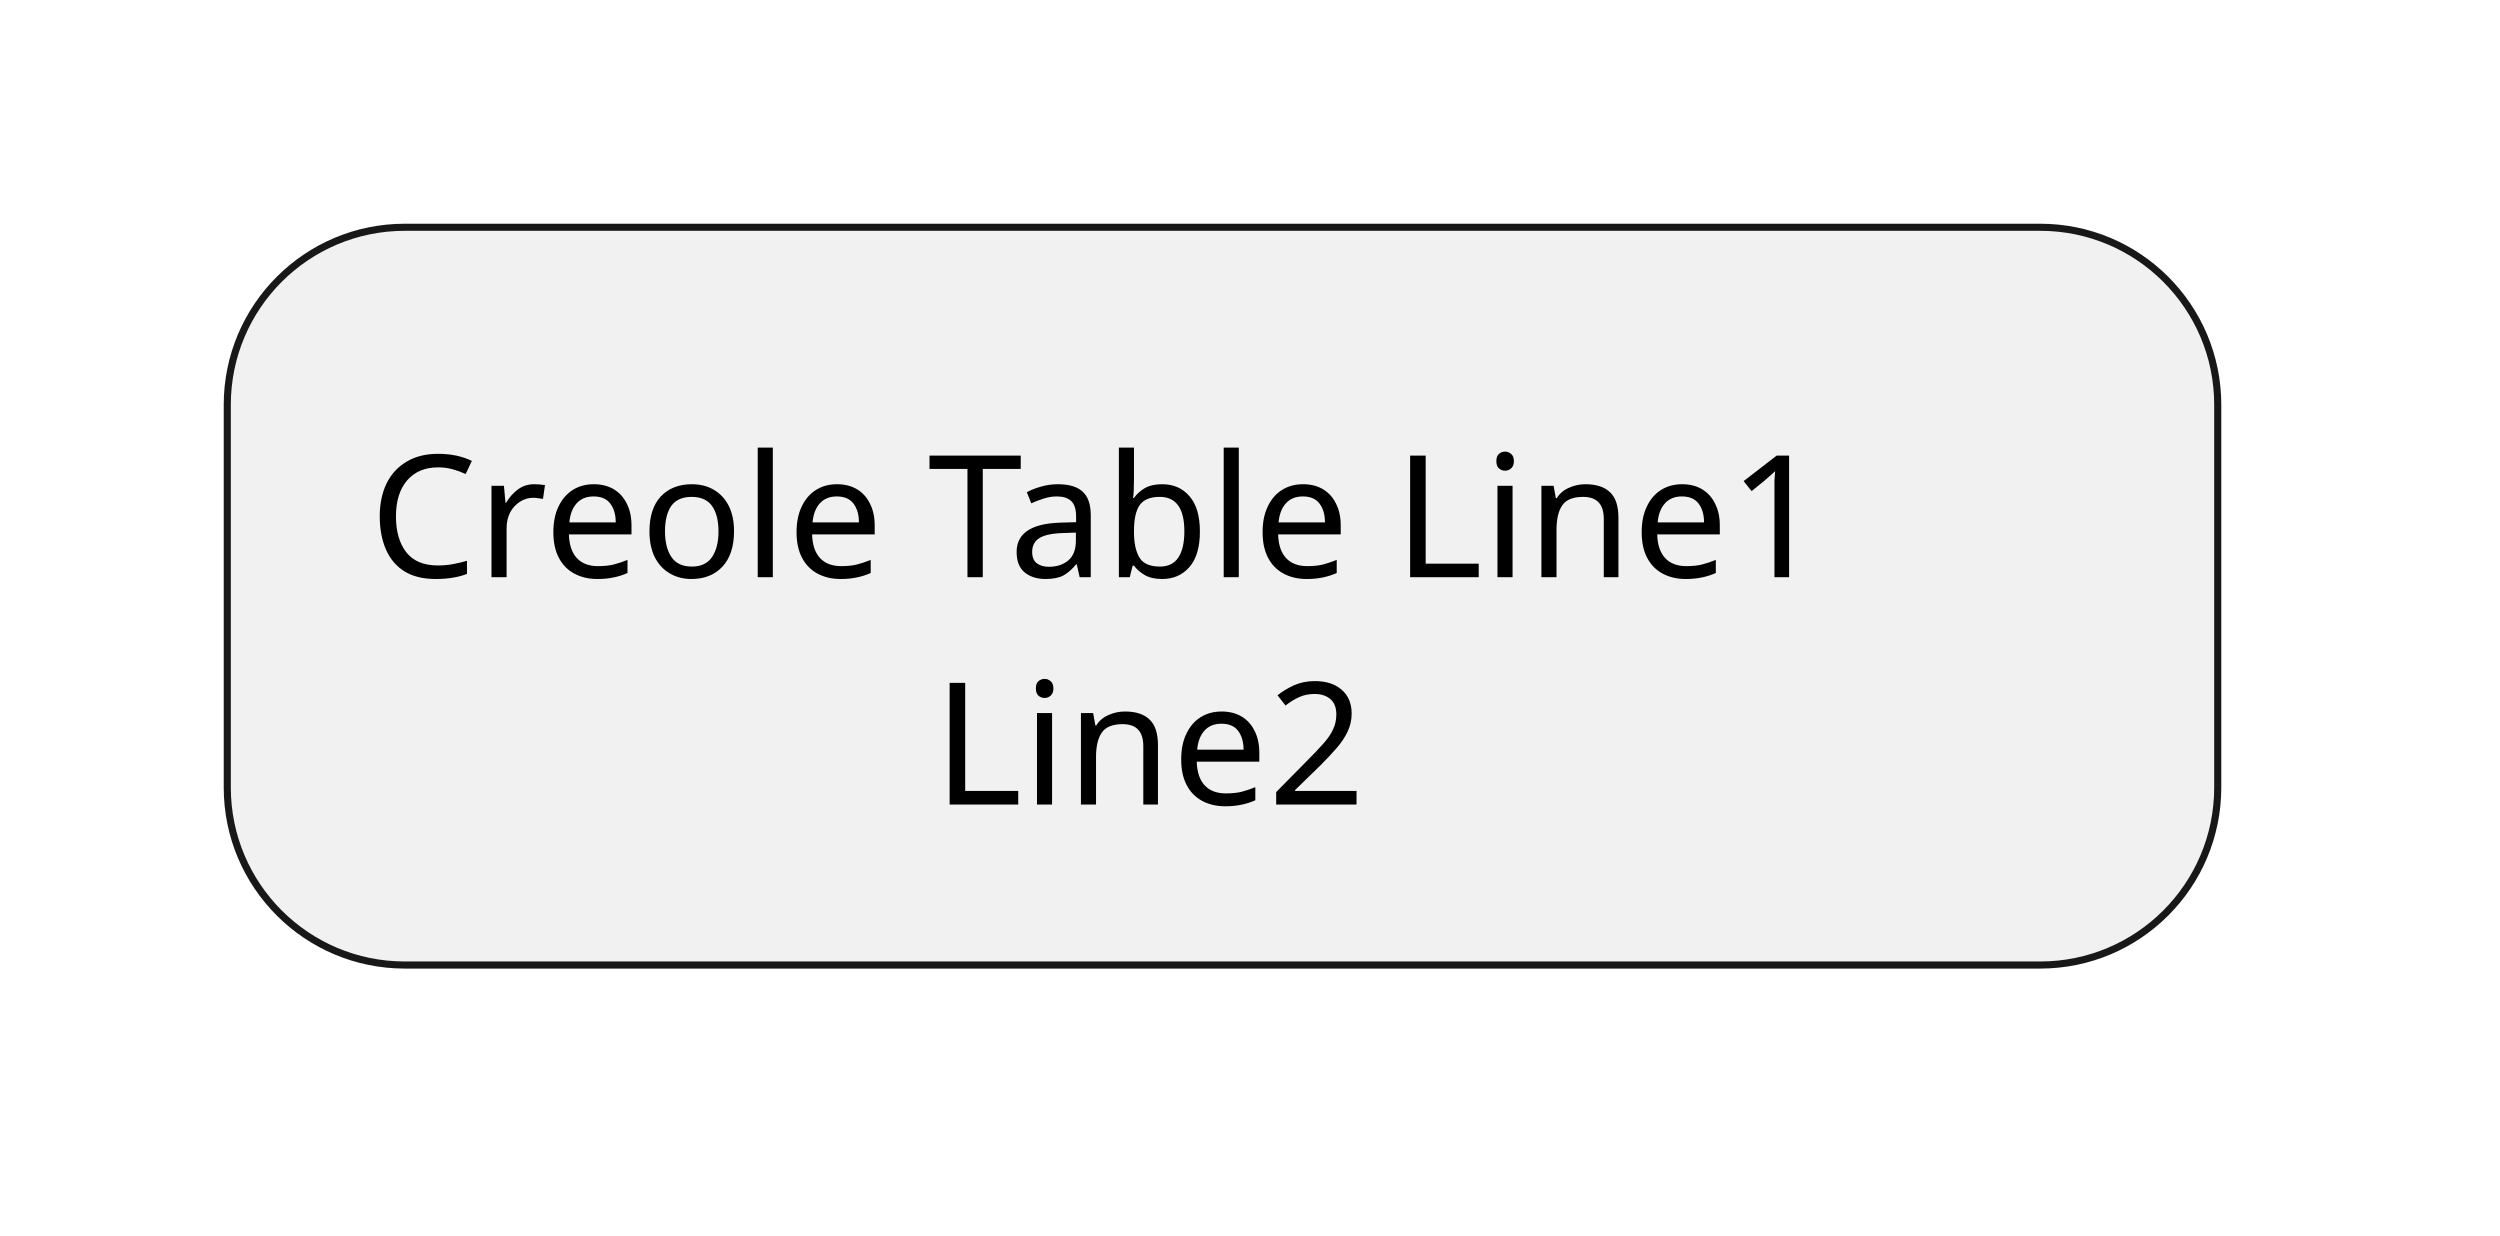
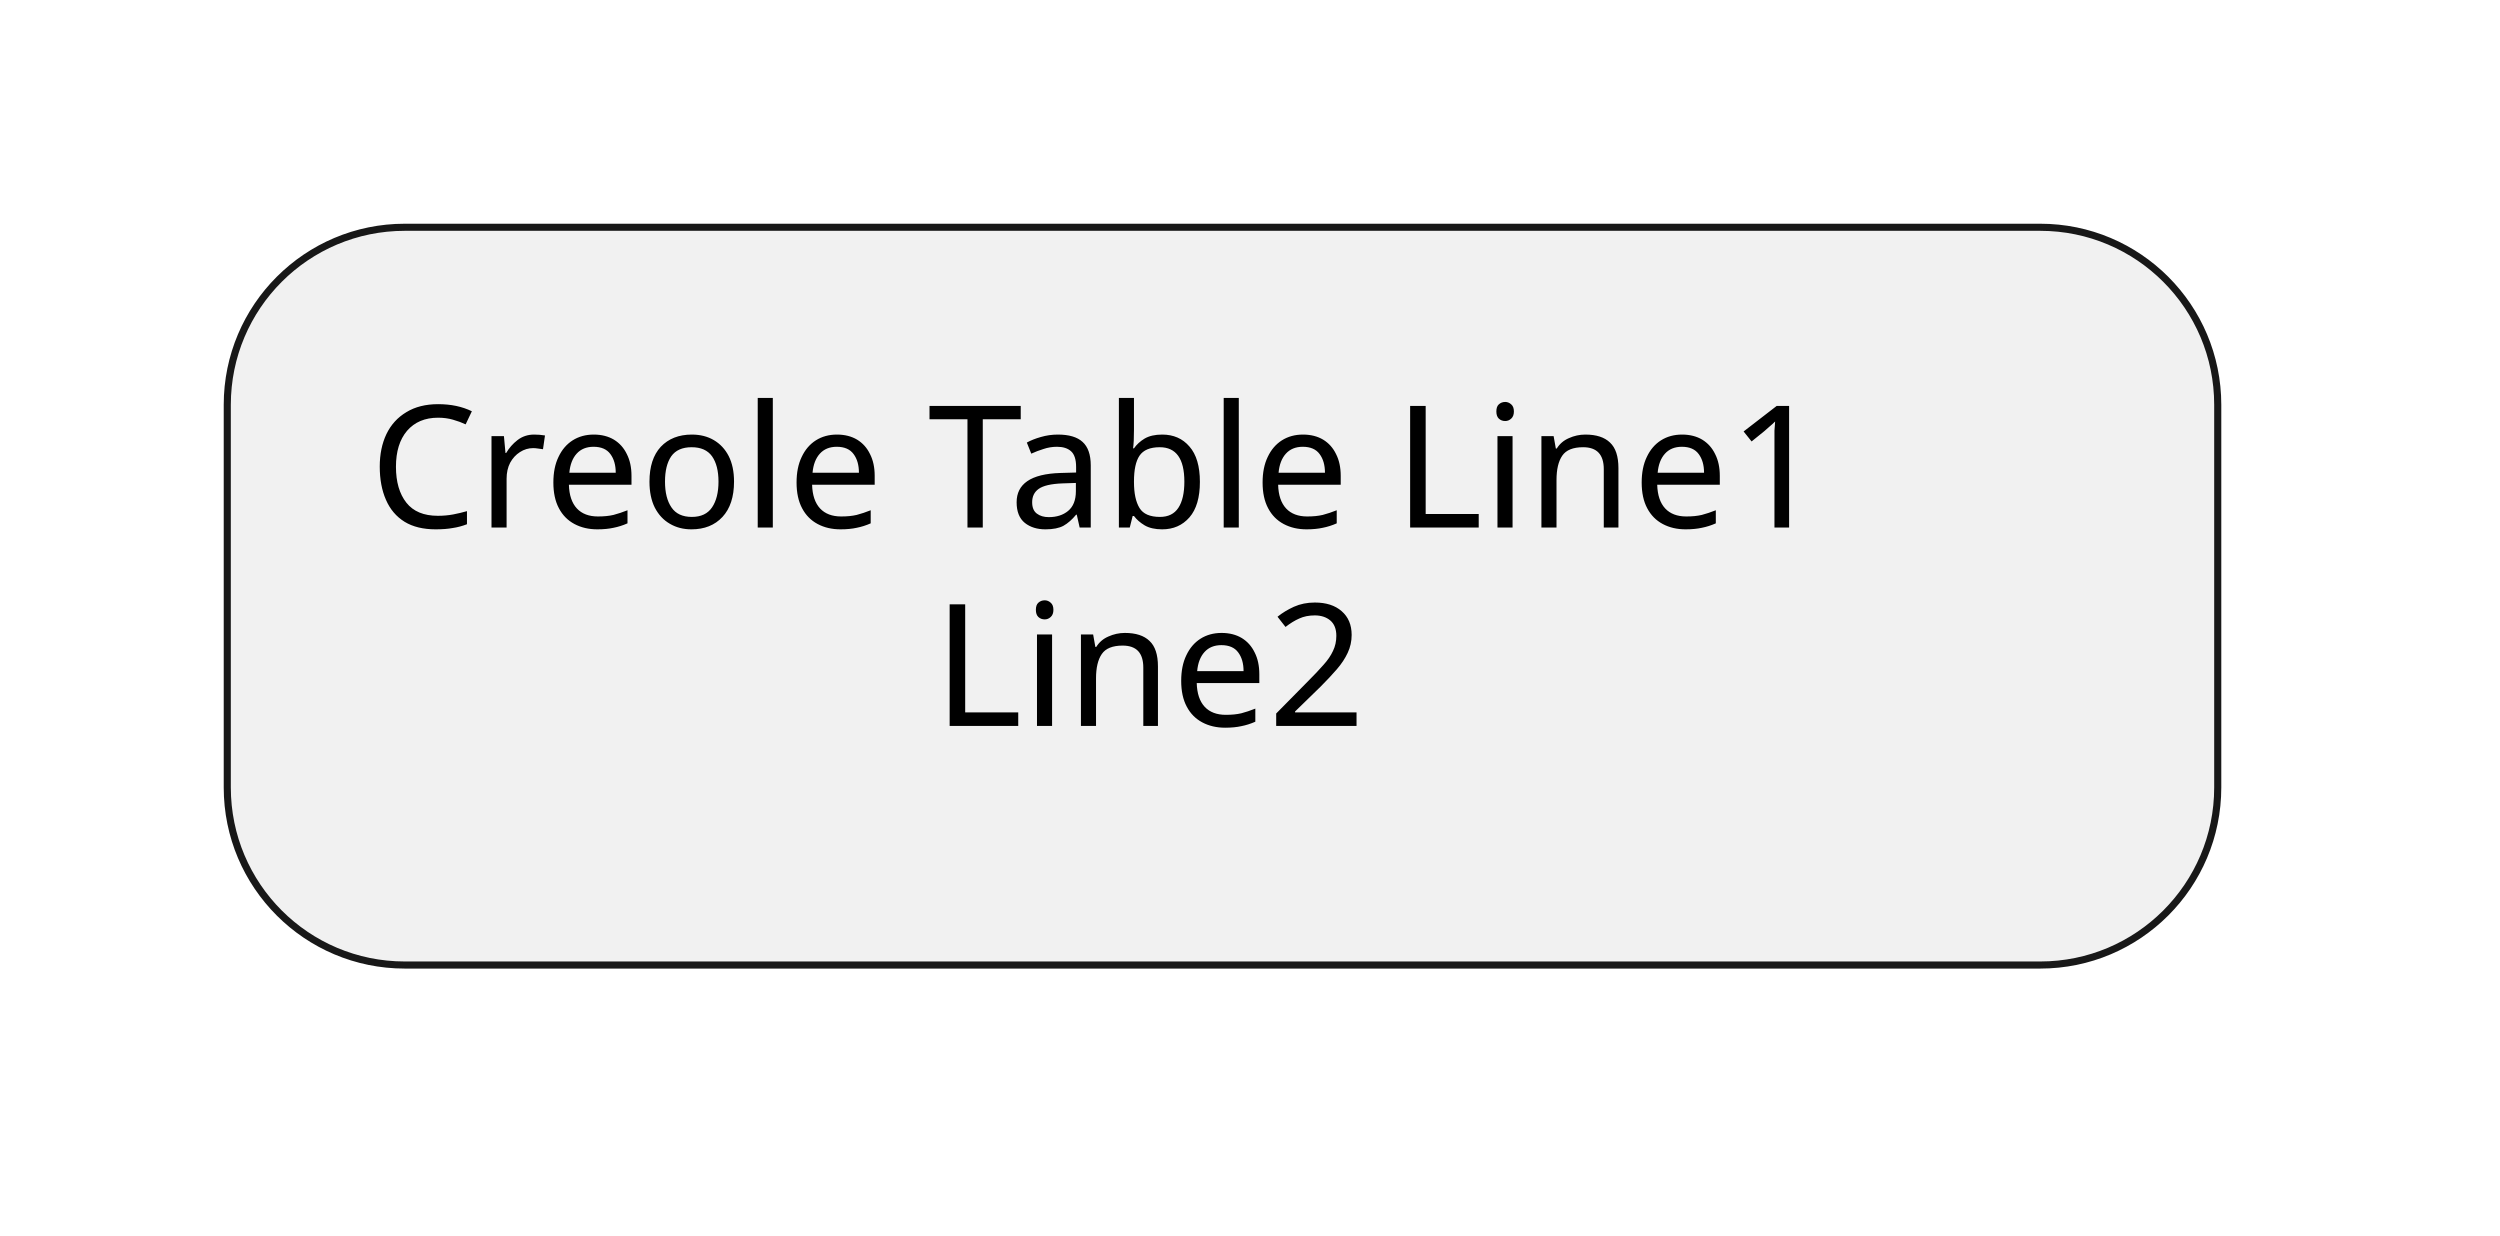
<svg xmlns="http://www.w3.org/2000/svg" contentStyleType="text/css" data-diagram-type="ACTIVITY" height="87px" preserveAspectRatio="none" style="width:176px;height:87px;background:#FFFFFF;" version="1.1" viewBox="0 0 176 87" width="176px" zoomAndPan="magnify">
  <defs />
  <g>
    <rect fill="#F1F1F1" height="51.938" rx="12.5" ry="12.5" style="stroke:#181818;stroke-width:0.5;" width="140.129" x="16" y="16" />
-     <text fill="#000000" font-family="sans-serif" font-size="12" lengthAdjust="spacing" textLength="112.043" x="26" y="40.637">Creole Table Line1</text>
-     <text fill="#000000" font-family="sans-serif" font-size="12" lengthAdjust="spacing" textLength="32.643" x="65.7" y="56.637">Line2</text>
+     <text fill="#000000" font-family="sans-serif" font-size="12" lengthAdjust="spacing" textLength="112.043" x="26" y="37.139">Creole Table Line1</text>
+     <text fill="#000000" font-family="sans-serif" font-size="12" lengthAdjust="spacing" textLength="32.643" x="65.7" y="51.107">Line2</text>
  </g>
</svg>
